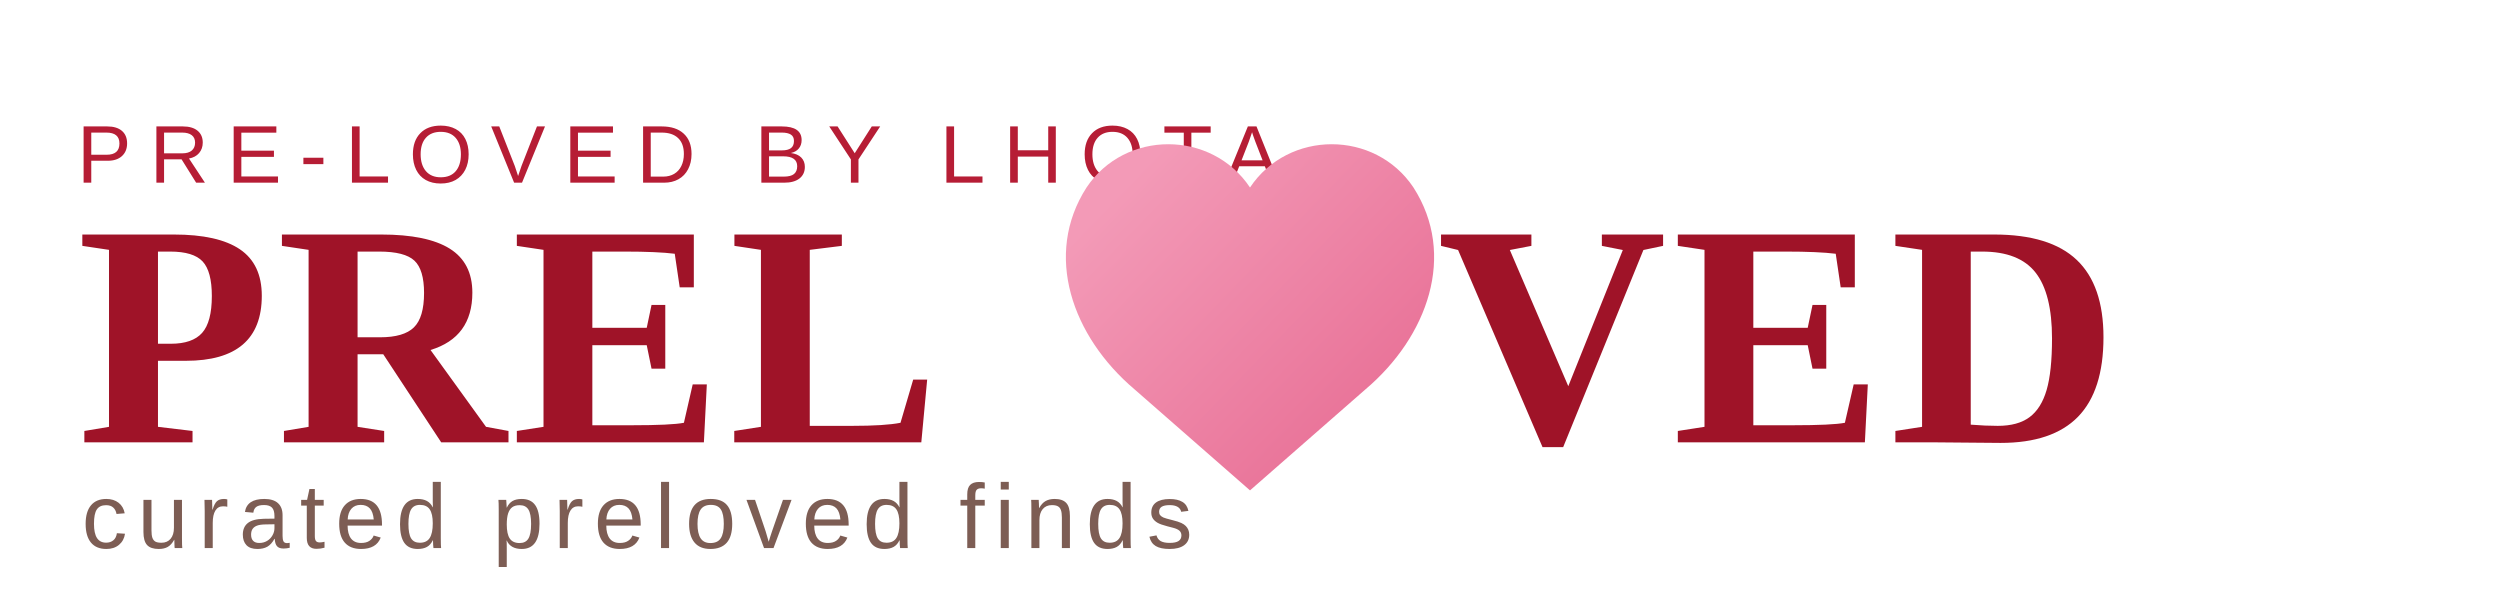
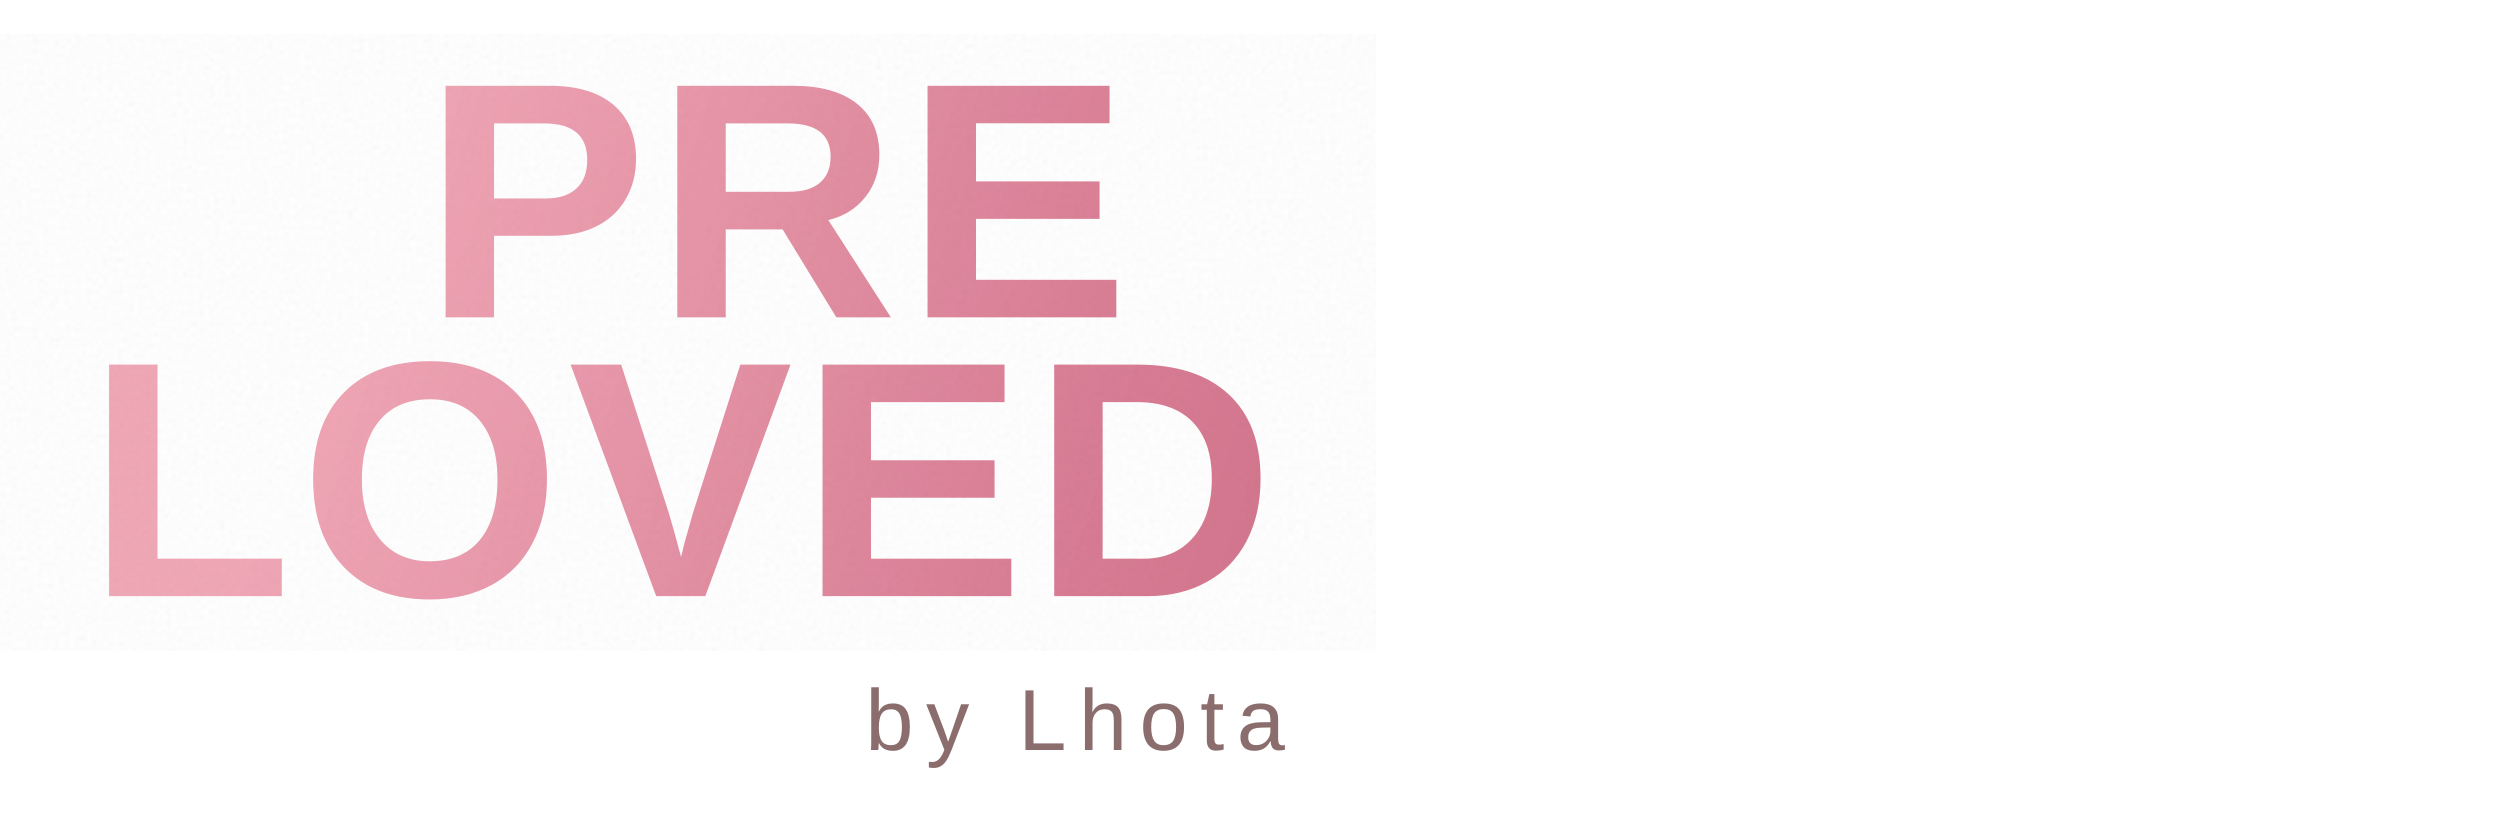
- <svg xmlns="http://www.w3.org/2000/svg" width="520" height="128" viewBox="0 0 520 128" fill="none" role="img" aria-labelledby="logoTitle logoDesc">
+ <svg xmlns="http://www.w3.org/2000/svg" width="520" height="170" viewBox="0 0 520 170" fill="none" role="img" aria-labelledby="logoTitle logoDesc">
  <defs>
-     <linearGradient id="heartFill" x1="244" y1="28" x2="304" y2="86" gradientUnits="userSpaceOnUse">
-       <stop offset="0" stop-color="#f39ab7" />
-       <stop offset="1" stop-color="#e76b92" />
+     <linearGradient id="glitterPink" x1="82" y1="20" x2="410" y2="126" gradientUnits="userSpaceOnUse">
+       <stop offset="0" stop-color="#f0a7b6" />
+       <stop offset="0.45" stop-color="#d97e95" />
+       <stop offset="1" stop-color="#bf5e7a" />
    </linearGradient>
+     <filter id="softNoise" x="-10%" y="-10%" width="120%" height="120%">
+       <feTurbulence type="fractalNoise" baseFrequency="0.9" numOctaves="1" seed="7" result="noise" />
+       <feColorMatrix in="noise" type="saturate" values="0" result="monoNoise" />
+       <feComponentTransfer in="monoNoise" result="grain">
+         <feFuncA type="table" tableValues="0 0.08" />
+       </feComponentTransfer>
+       <feBlend in="SourceGraphic" in2="grain" mode="multiply" />
+     </filter>
  </defs>
-   <text x="16" y="38" fill="#b61d35" font-size="17" font-family="Arial, Helvetica, sans-serif" letter-spacing="3.8">
-     PRE-LOVED BY LHOTA
-   </text>
-   <text x="16" y="92" fill="#9f1328" font-size="66" font-family="Georgia, 'Times New Roman', serif" font-weight="700" letter-spacing="1.2">
-     PREL
-   </text>
-   <path d="M260 39c-8-12-26-12-34 0-9 14-3 31 10 42l24 21 24-21c13-11 19-28 10-42-8-12-26-12-34 0Z" fill="url(#heartFill)" />
-   <text x="299" y="92" fill="#9f1328" font-size="66" font-family="Georgia, 'Times New Roman', serif" font-weight="700" letter-spacing="1.2">
-     VED
-   </text>
-   <text x="17" y="114" fill="#7d5d54" font-size="19" font-family="Arial, Helvetica, sans-serif" letter-spacing="2.1">
-     curated preloved finds
+   <g filter="url(#softNoise)">
+     <text x="88" y="66" fill="url(#glitterPink)" font-size="70" font-family="Arial, Helvetica, sans-serif" font-weight="800" letter-spacing="1.5">
+       PRE
+     </text>
+     <text x="18" y="124" fill="url(#glitterPink)" font-size="70" font-family="Arial, Helvetica, sans-serif" font-weight="800" letter-spacing="1.5">
+       LOVED
+     </text>
+   </g>
+   <text x="180" y="156" fill="#8b6d6d" font-size="18" font-family="Arial, Helvetica, sans-serif" letter-spacing="2.6">
+     by Lhota
  </text>
</svg>
